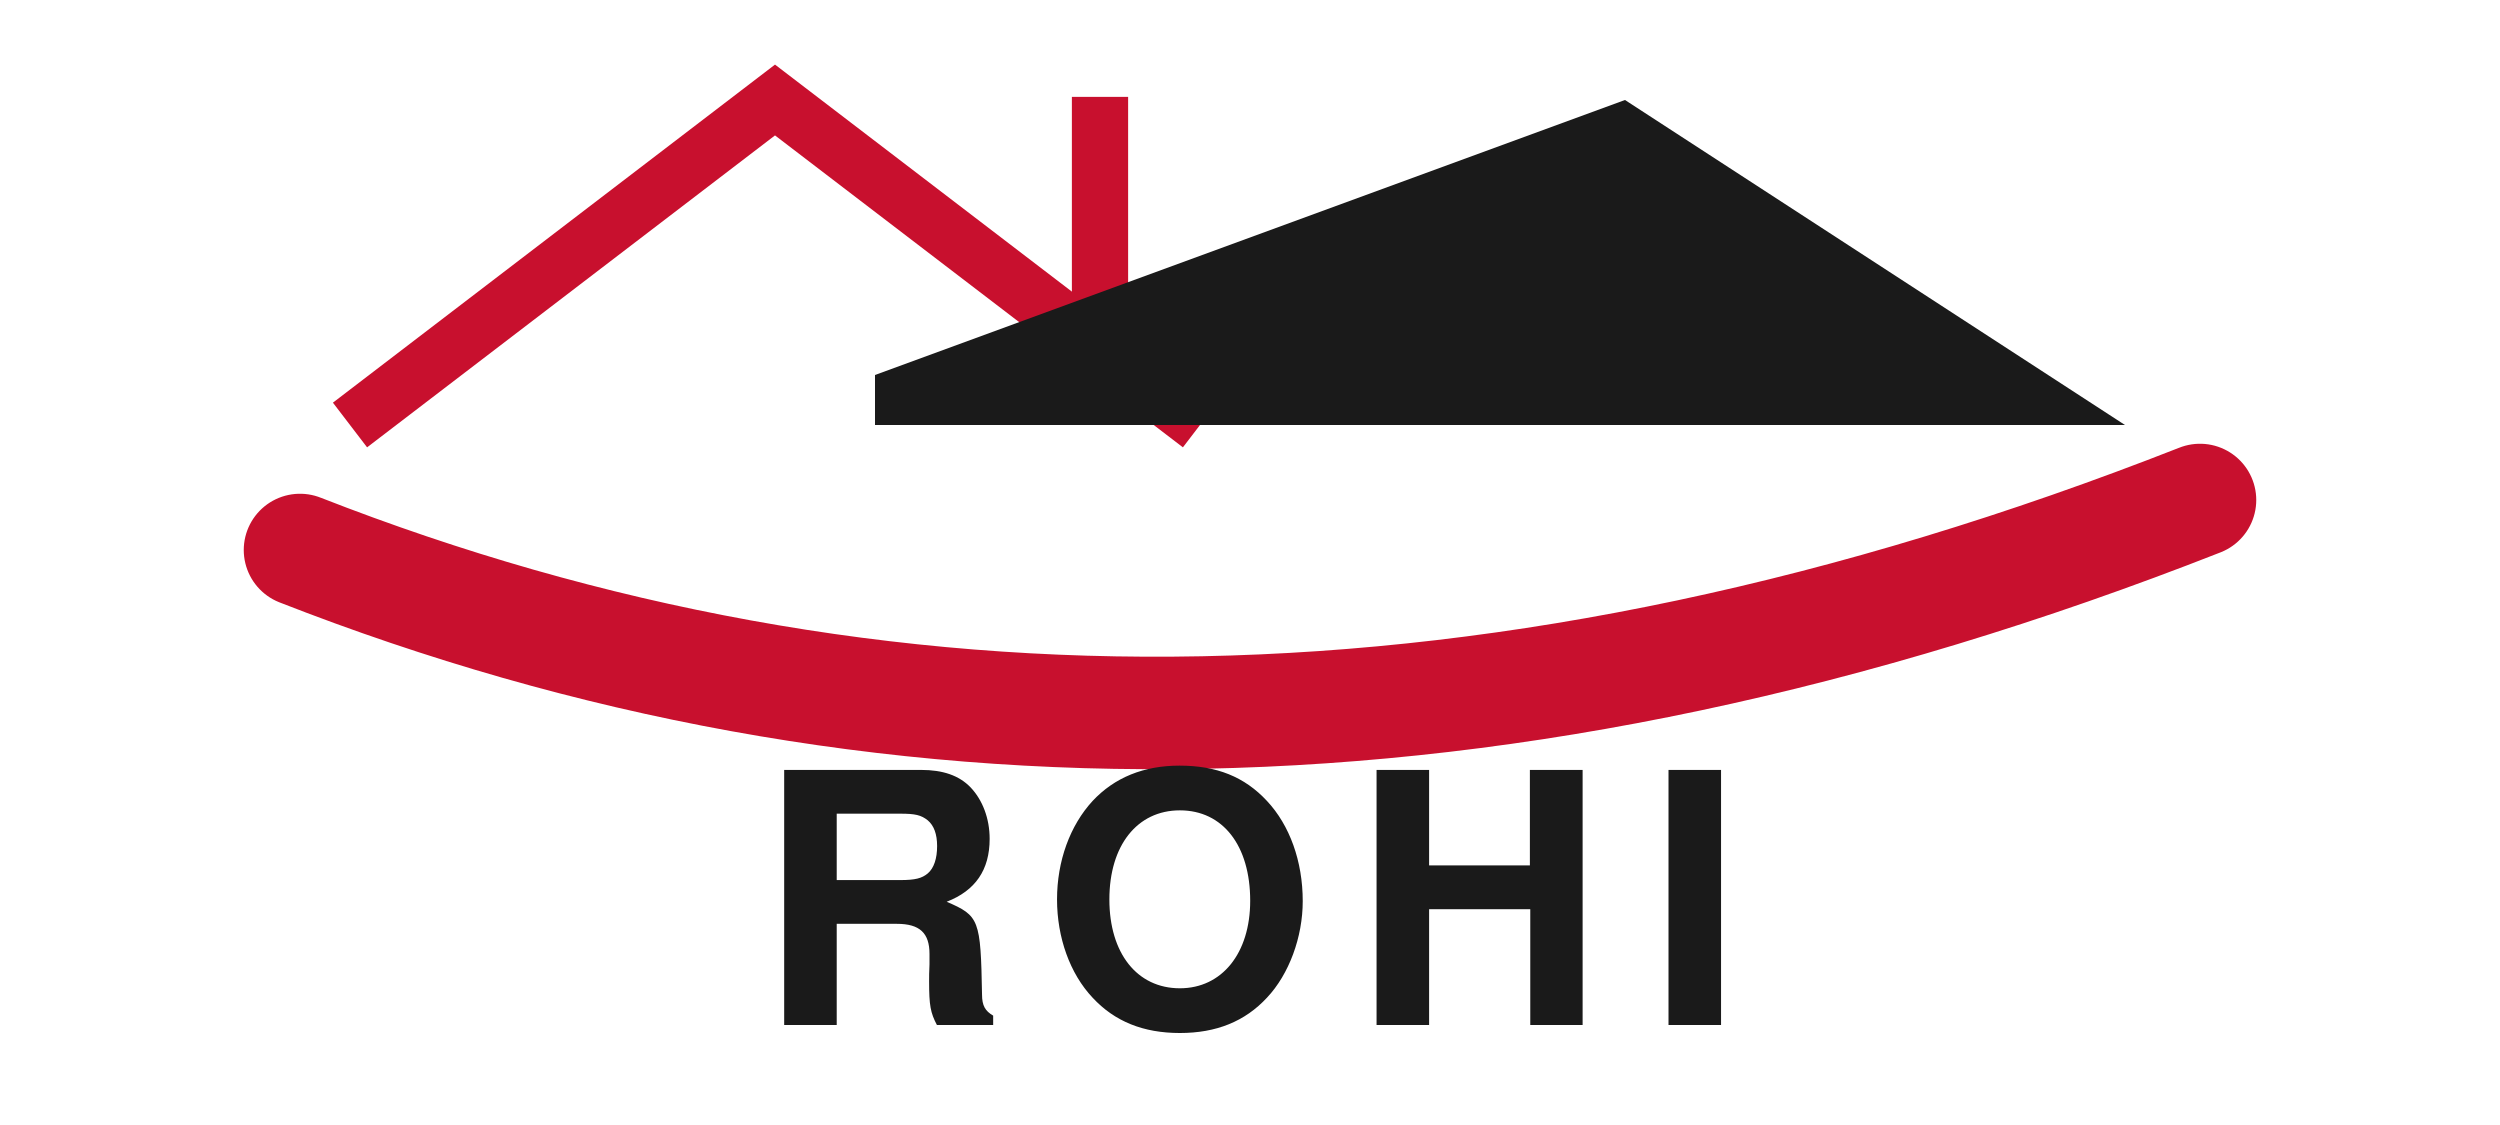
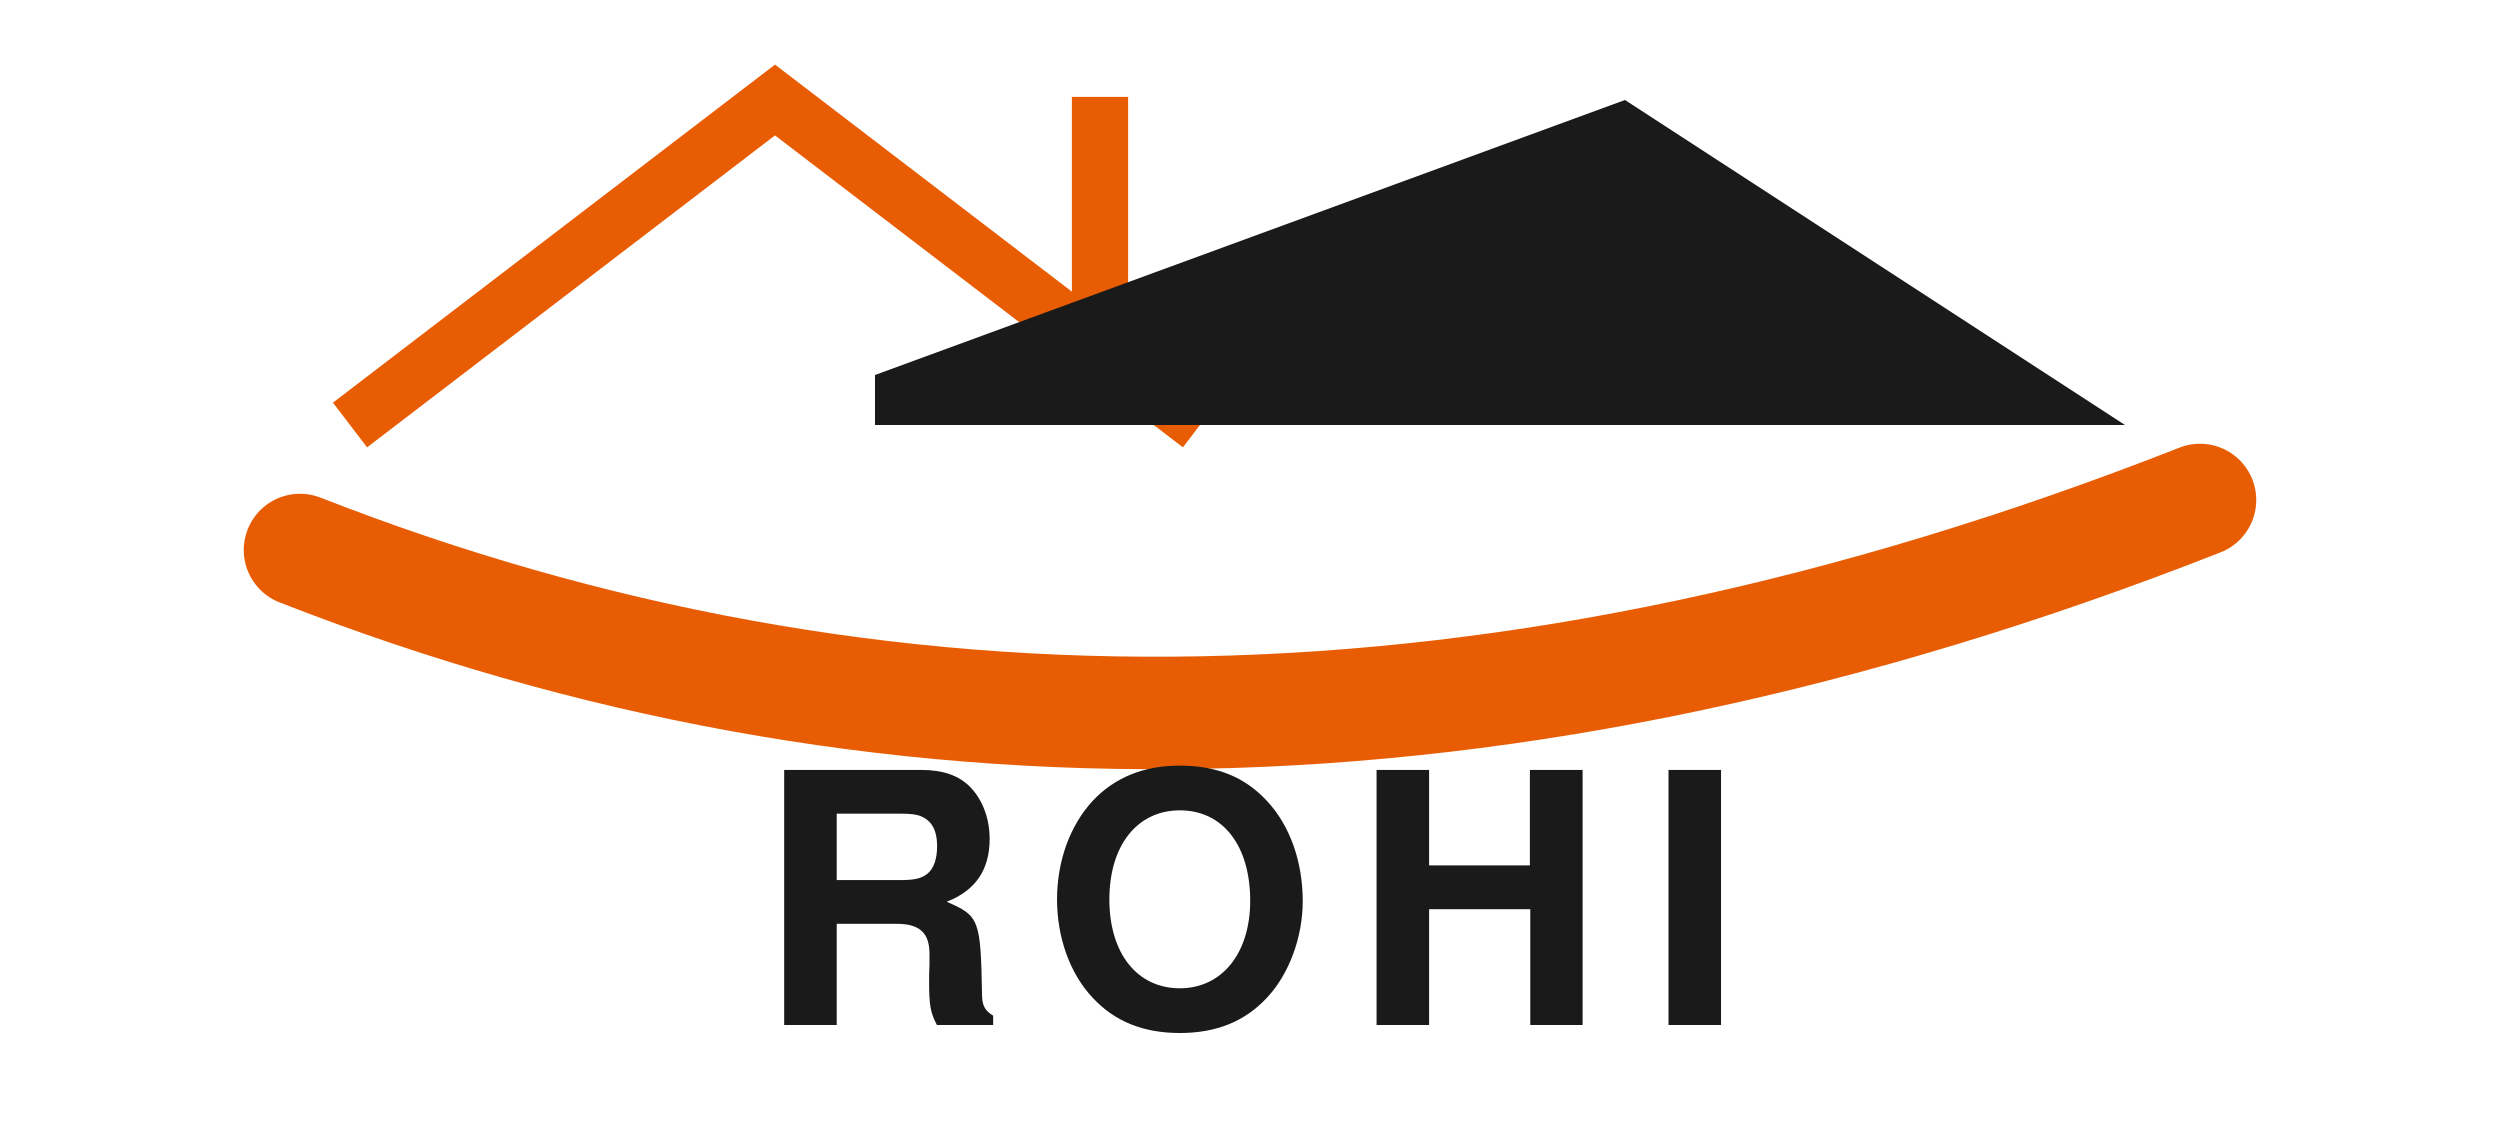
<svg xmlns="http://www.w3.org/2000/svg" viewBox="0 0 200 90" fill="none" role="img" aria-label="ROHI Construction logo">
-   <path d="M28 34 L62 8 L96 34" stroke="#C8102E" stroke-width="4.5" stroke-linejoin="miter" fill="none" />
-   <path d="M88 10 V22" stroke="#C8102E" stroke-width="4.5" stroke-linecap="square" />
+   <path d="M28 34 L62 8 L96 34" stroke="#E85D04" stroke-width="4.5" stroke-linejoin="miter" fill="none" />
+   <path d="M88 10 V22" stroke="#E85D04" stroke-width="4.5" stroke-linecap="square" />
  <path d="M70 30 L130 8 L170 34 L70 34 Z" fill="#1A1A1A" />
-   <path d="M24 44 C70 62 120 62 176 40" stroke="#C8102E" stroke-width="9" stroke-linecap="round" fill="none" />
+   <path d="M24 44 C70 62 120 62 176 40" stroke="#E85D04" stroke-width="9" stroke-linecap="round" fill="none" />
  <text x="100" y="82" text-anchor="middle" font-family="Arial Black, Helvetica, sans-serif" font-size="28" font-weight="900" letter-spacing="3" fill="#1A1A1A">ROHI</text>
</svg>
